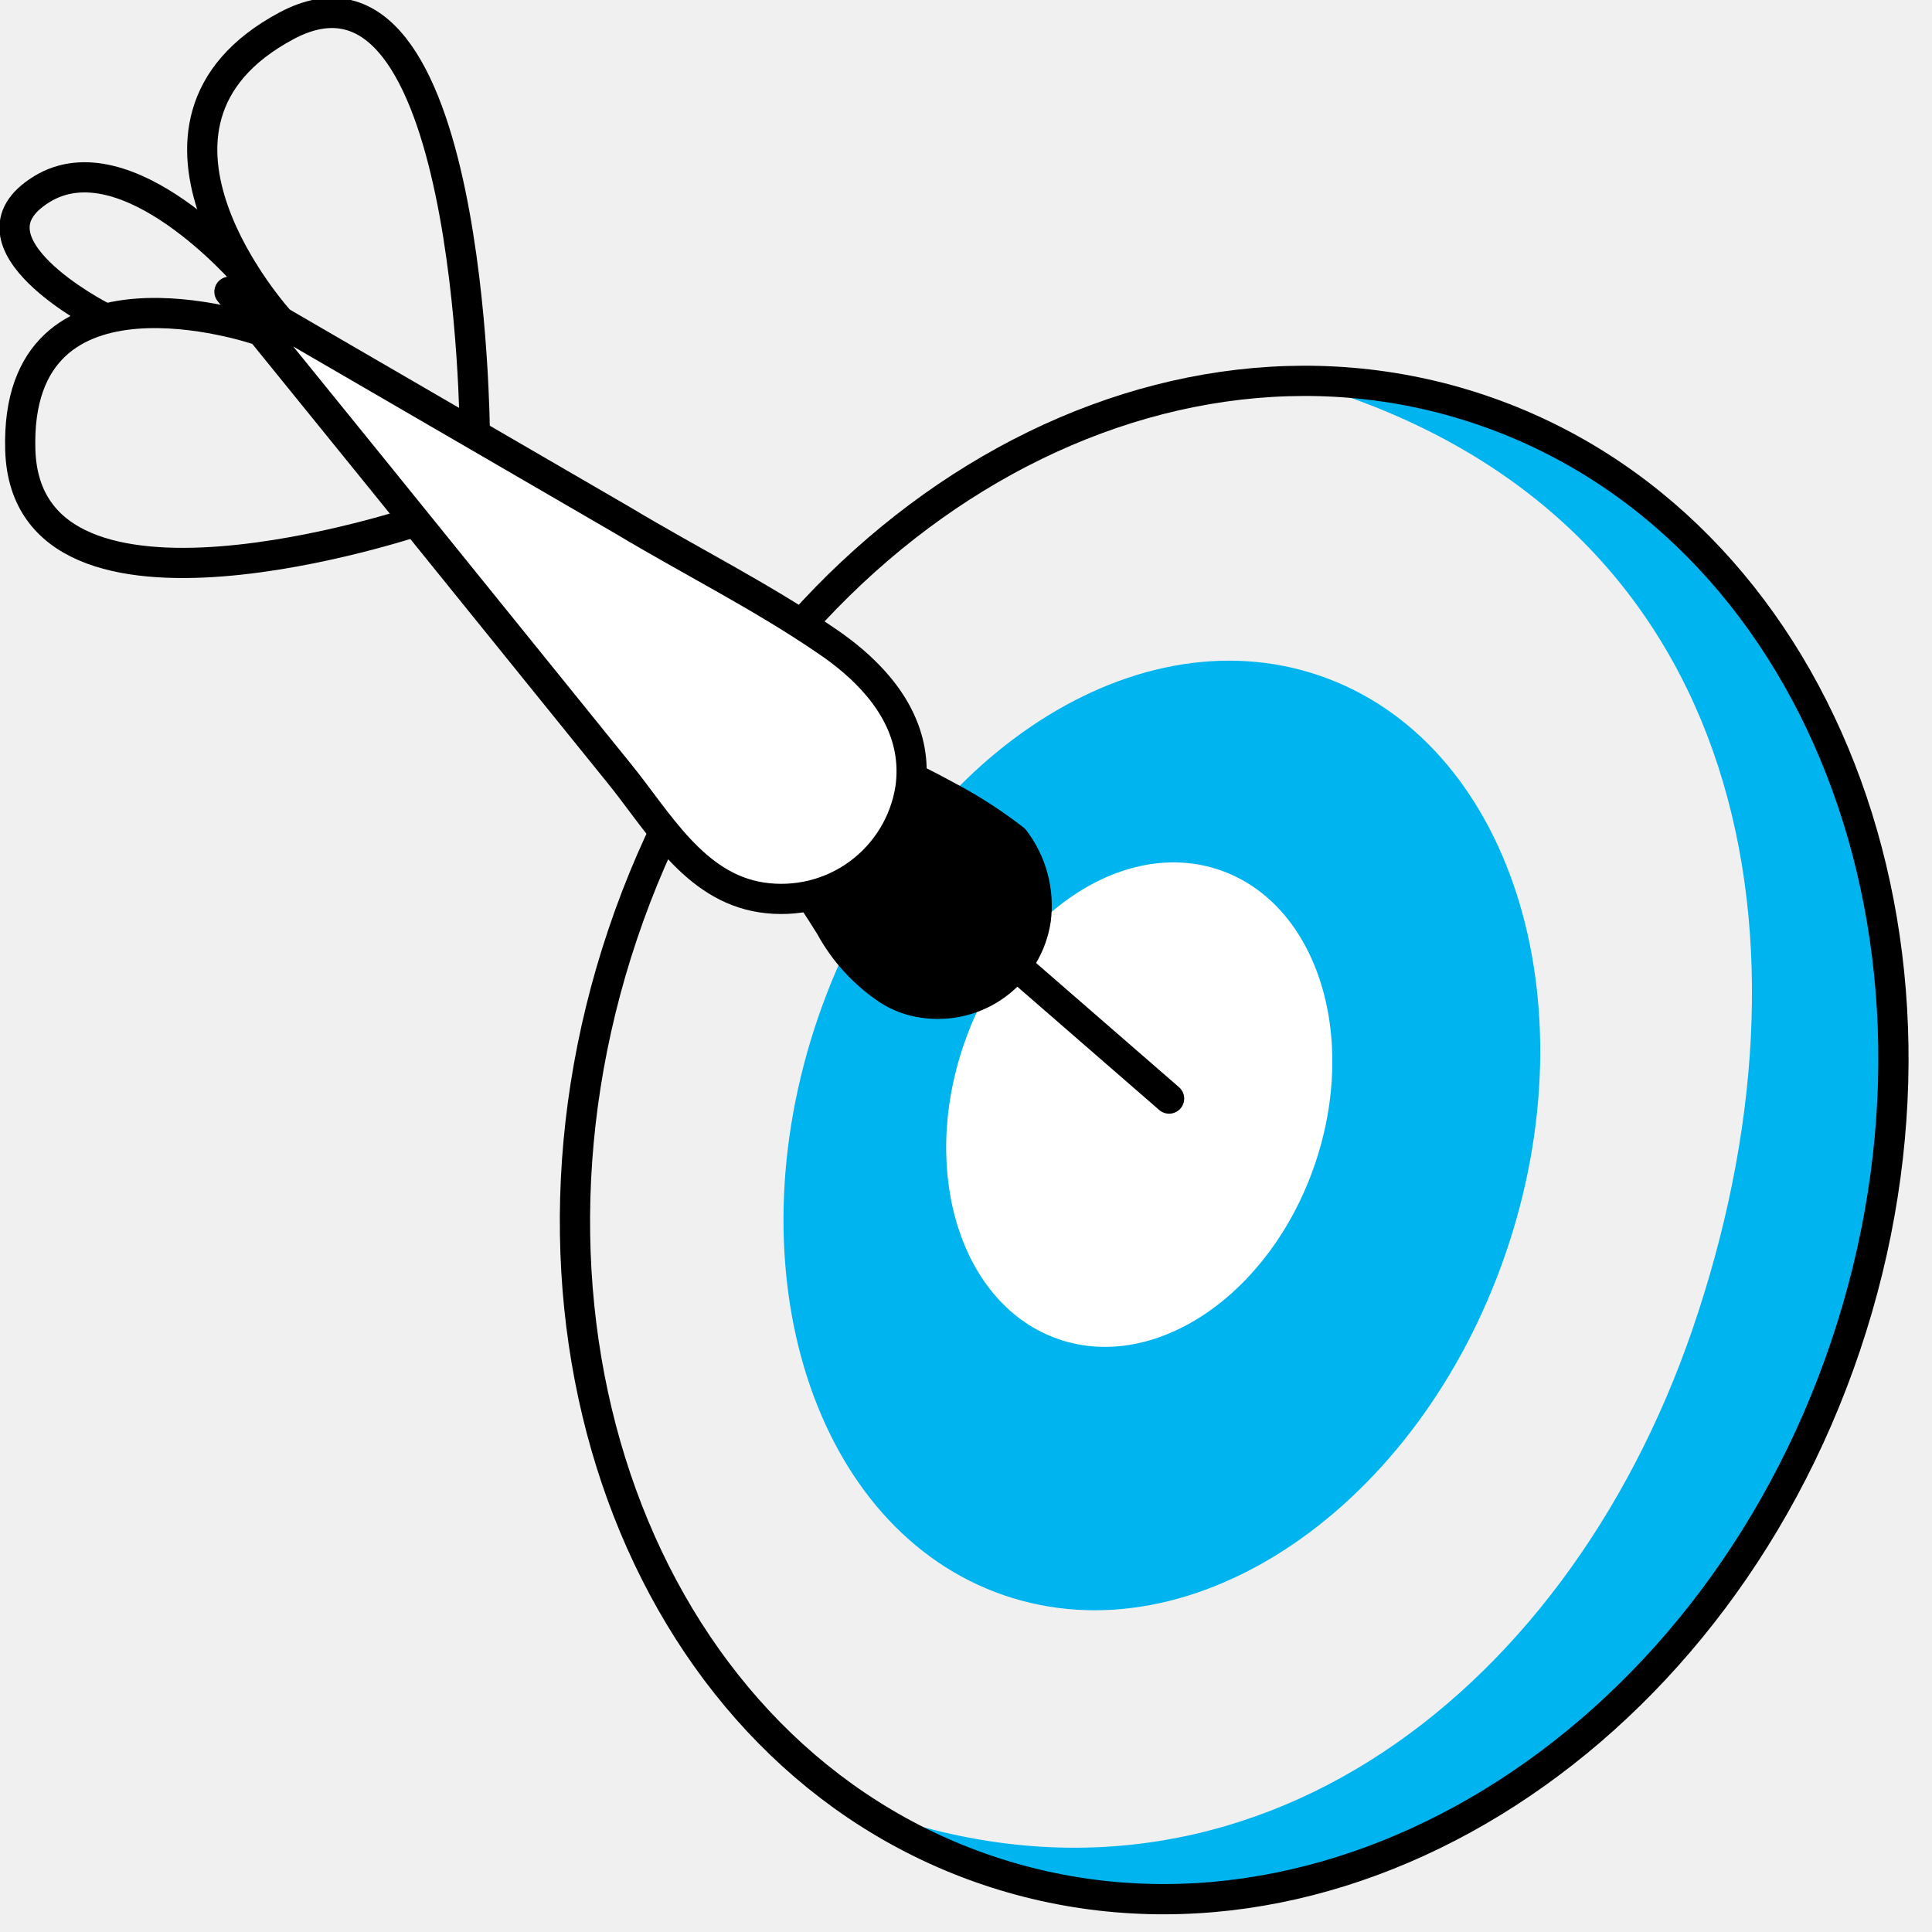
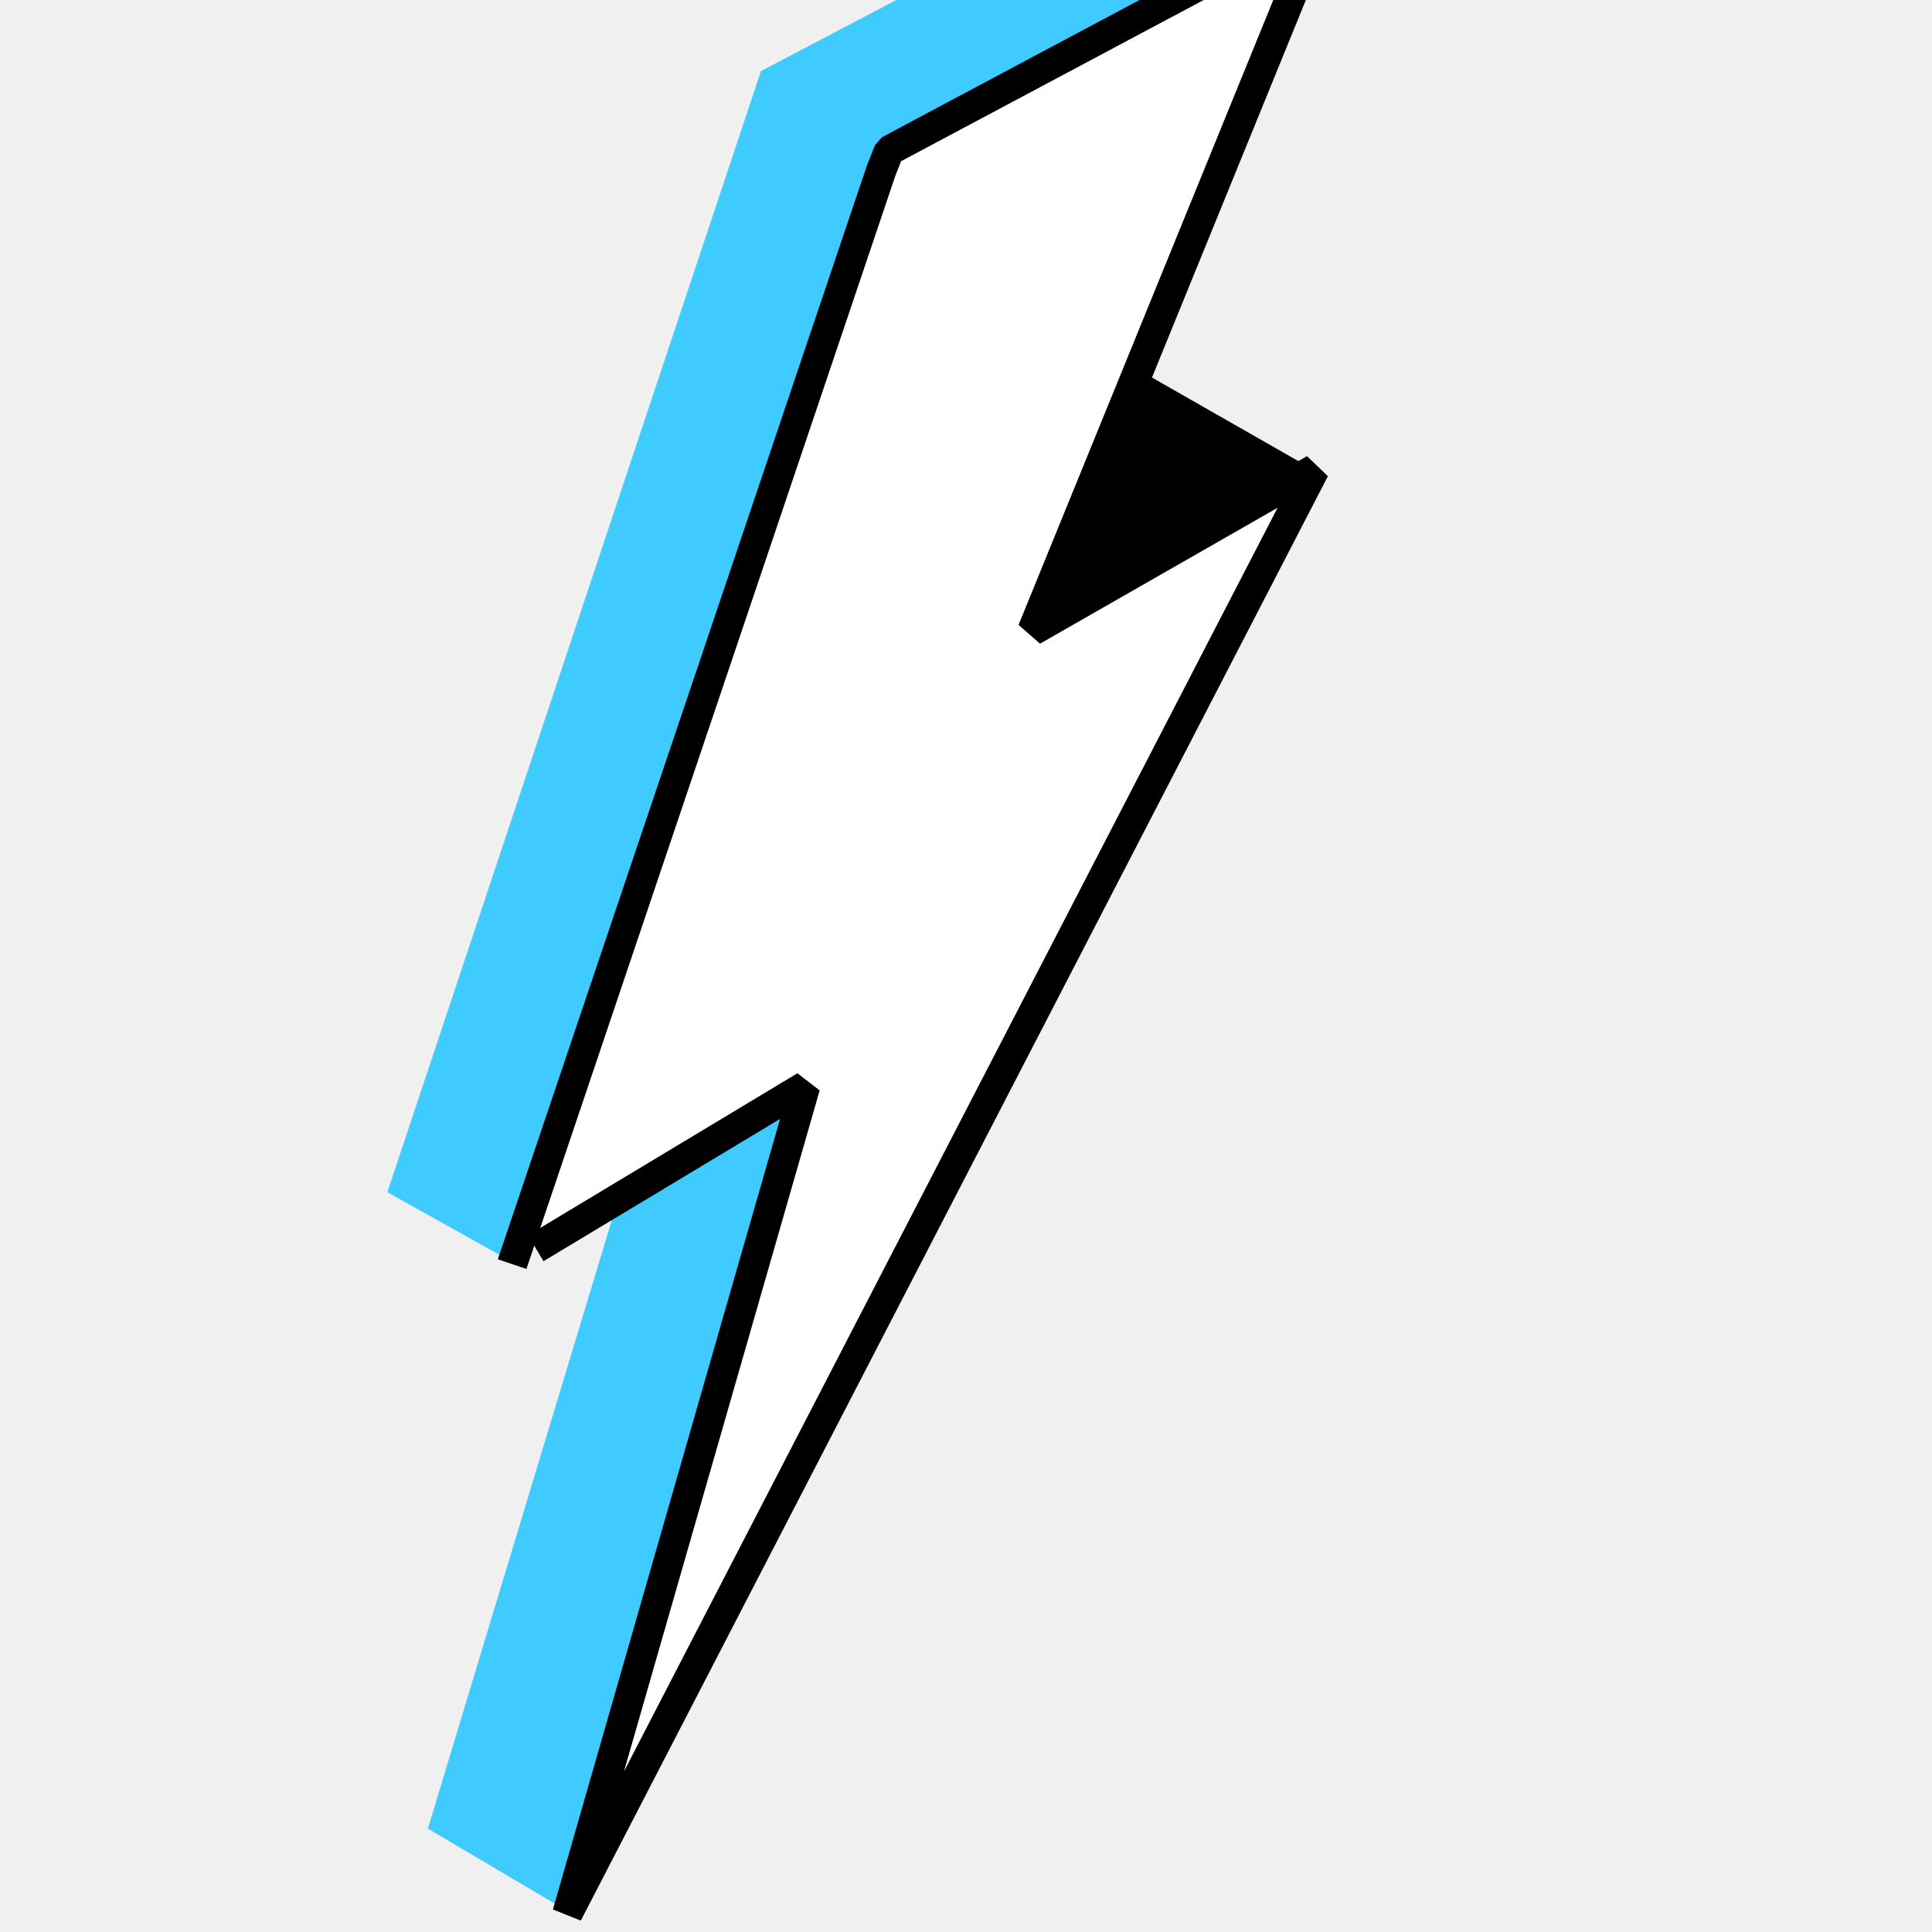
<svg xmlns="http://www.w3.org/2000/svg" width="64" height="64" viewBox="0 0 64 64" fill="none">
-   <mask id="mask0_99_2677" style="mask-type:alpha" maskUnits="userSpaceOnUse" x="0" y="0" width="64" height="64">
-     <rect width="64" height="64" fill="#C4C4C4" />
-   </mask>
-   <g mask="url(#mask0_99_2677)">
- </g>
-   <g clip-path="url(#clip0_99_2677)">
-     <path d="M42.512 12.912C42.696 12.912 43.984 12.912 44.112 12.96C57.912 17.496 60.472 31.2 56.064 44.04C51.816 56.408 40.912 64.512 28.64 59.896C29.957 60.795 31.388 61.514 32.896 62.032C44.04 65.864 56.8 58.176 61.336 44.872C65.872 31.568 60.584 17.672 49.448 13.864C47.22 13.099 44.864 12.775 42.512 12.912Z" fill="#00B5EF" />
-     <path d="M61.138 44.587C65.64 31.222 60.221 17.334 49.035 13.566C37.849 9.798 25.132 17.578 20.63 30.942C16.129 44.306 21.547 58.195 32.733 61.963C43.919 65.731 56.637 57.951 61.138 44.587Z" stroke="black" stroke-width="1.002" stroke-linejoin="round" />
-     <path d="M49.875 41.526C52.765 33.114 50.009 24.544 43.721 22.384C37.432 20.223 29.991 25.291 27.102 33.702C24.212 42.113 26.967 50.684 33.256 52.844C39.545 55.005 46.985 49.937 49.875 41.526Z" fill="#00B5EF" />
-     <path d="M43.55 38.589C45.024 34.297 43.618 29.925 40.409 28.822C37.2 27.72 33.403 30.305 31.929 34.596C30.454 38.888 31.861 43.26 35.07 44.363C38.279 45.465 42.076 42.88 43.55 38.589Z" fill="white" />
-     <path d="M38.728 36.392L33.232 31.616" stroke="black" stroke-linecap="round" stroke-linejoin="round" />
-     <path d="M26.904 29.752C27.112 30.067 27.312 30.379 27.504 30.688C27.967 31.54 28.631 32.265 29.44 32.8C29.782 33.017 30.167 33.158 30.568 33.216C30.995 33.282 31.43 33.263 31.849 33.16C32.269 33.057 32.664 32.873 33.011 32.617C33.359 32.362 33.653 32.04 33.876 31.67C34.1 31.301 34.248 30.891 34.312 30.464C34.434 29.519 34.178 28.565 33.6 27.808C32.957 27.309 32.275 26.862 31.56 26.472C31.048 26.192 30.648 25.984 30.312 25.816" fill="black" />
-     <path d="M26.904 29.752C27.112 30.067 27.312 30.379 27.504 30.688C27.967 31.54 28.631 32.265 29.44 32.8C29.782 33.017 30.167 33.158 30.568 33.216C30.995 33.282 31.43 33.263 31.849 33.16C32.269 33.057 32.664 32.873 33.011 32.617C33.359 32.362 33.653 32.04 33.876 31.67C34.1 31.301 34.248 30.891 34.312 30.464C34.434 29.519 34.178 28.565 33.6 27.808C32.957 27.309 32.275 26.862 31.56 26.472C31.048 26.192 30.648 25.984 30.312 25.816" stroke="black" stroke-linecap="round" stroke-linejoin="round" />
-     <path d="M28.256 21.896C27.981 21.661 27.692 21.442 27.392 21.24C25.248 19.768 22.872 18.584 20.632 17.24L9.28 10.648C8.676 10.403 8.11 10.071 7.6 9.664L12.6 15.832L20.496 25.6C21.8 27.2 22.984 29.384 25.224 29.728C25.786 29.814 26.36 29.789 26.912 29.654C27.465 29.518 27.985 29.276 28.443 28.939C28.901 28.602 29.289 28.179 29.584 27.692C29.878 27.206 30.074 26.666 30.16 26.104C30.4 24.352 29.488 22.952 28.256 21.896Z" fill="white" stroke="black" stroke-linecap="round" stroke-linejoin="round" />
-     <path d="M9.28 10.648C9.28 10.648 3.336 4.144 9.488 0.856C15.64 -2.432 15.728 14.328 15.728 14.328" stroke="black" stroke-linejoin="round" />
-     <path d="M8.52 10.92C8.52 10.92 0.472 8.184 0.672 14.904C0.872 21.624 13.848 17.248 13.848 17.248" stroke="black" stroke-linejoin="round" />
-     <path d="M3.344 10.48C3.344 10.48 -1.456 8.024 1.376 6.272C4.208 4.52 8.152 9.12 8.152 9.12" stroke="black" stroke-linejoin="round" />
+   <g id=" bell_w" clip-path="url(#clip0_3873_40850)">
+     <g id="Group">
+       <path id="Vector" d="M37.603 12.194L43.574 -2.355L39.022 -4.898L25.207 2.355L12.831 39.494L16.946 41.791L20.468 39.754L14.174 60.575L18.77 63.292L43.547 15.661L37.603 12.194Z" fill="#3FCBFF" />
+       <path id="Vector 106" d="M34.222 20.858L37.779 12.288L43.457 15.53L34.222 20.858Z" fill="black" />
+       <path id="Vector_2" d="M26.484 17.517L26.262 17.893L32.899 21.834L33.121 21.458L26.484 17.517Z" fill="#3FCBFF" />
+       <path id="Vector_3" d="M21.931 32.451L21.711 32.828L26.864 35.85L27.084 35.473L21.931 32.451Z" fill="#3FCBFF" />
+       <path id="Vector_4" d="M43.408 15.776L34.235 20.833L43.668 -2.41L29.555 4.904L17.252 41.643L26.622 36.094L19.045 62.826L43.408 15.776Z" fill="white" />
+       <path id="Vector_5" d="M16.965 41.876L29.193 5.64L29.454 4.985L43.312 -2.399" stroke="black" stroke-linejoin="bevel" />
+       <path id="Vector_6" d="M43.661 -2.312L34.204 20.889L43.544 15.545L18.796 63.392L26.672 35.982L17.747 41.35" stroke="black" stroke-linejoin="bevel" />
+     </g>
  </g>
  <defs>
-     <clipPath id="clip0_99_2677">
+     <clipPath id="clip0_3873_40850">
      <rect width="64" height="64" fill="white" />
    </clipPath>
  </defs>
</svg>
